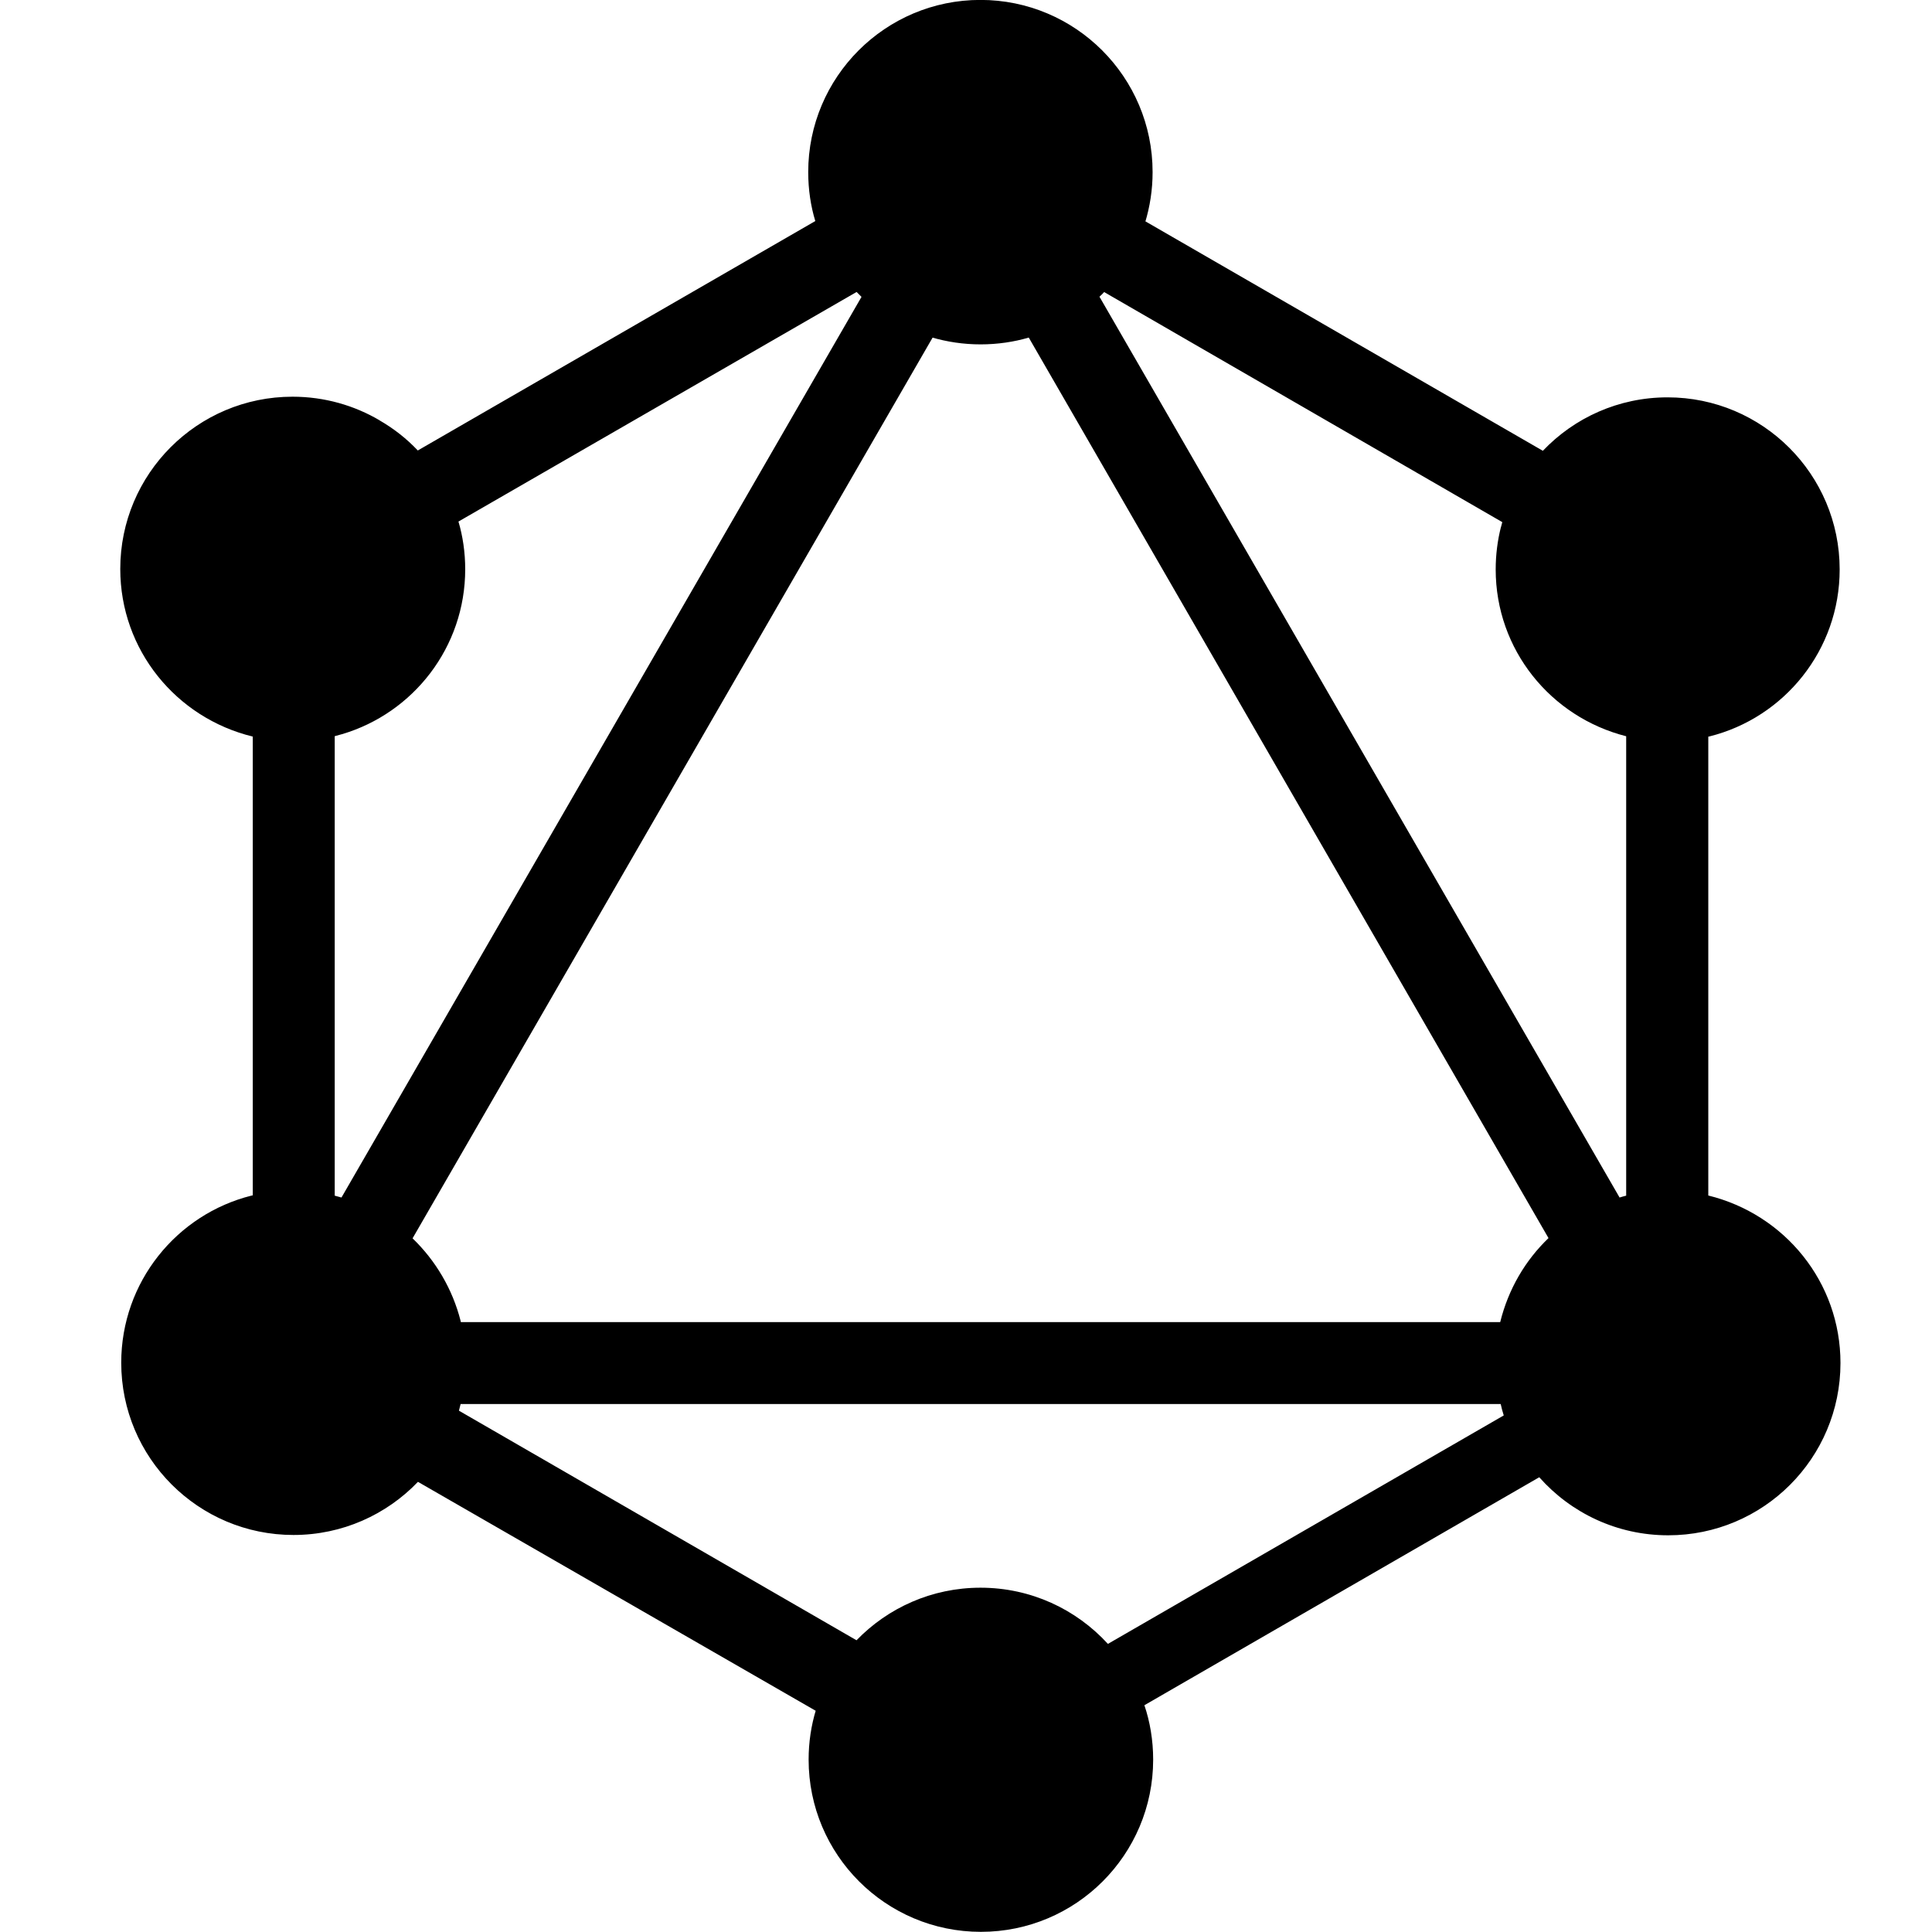
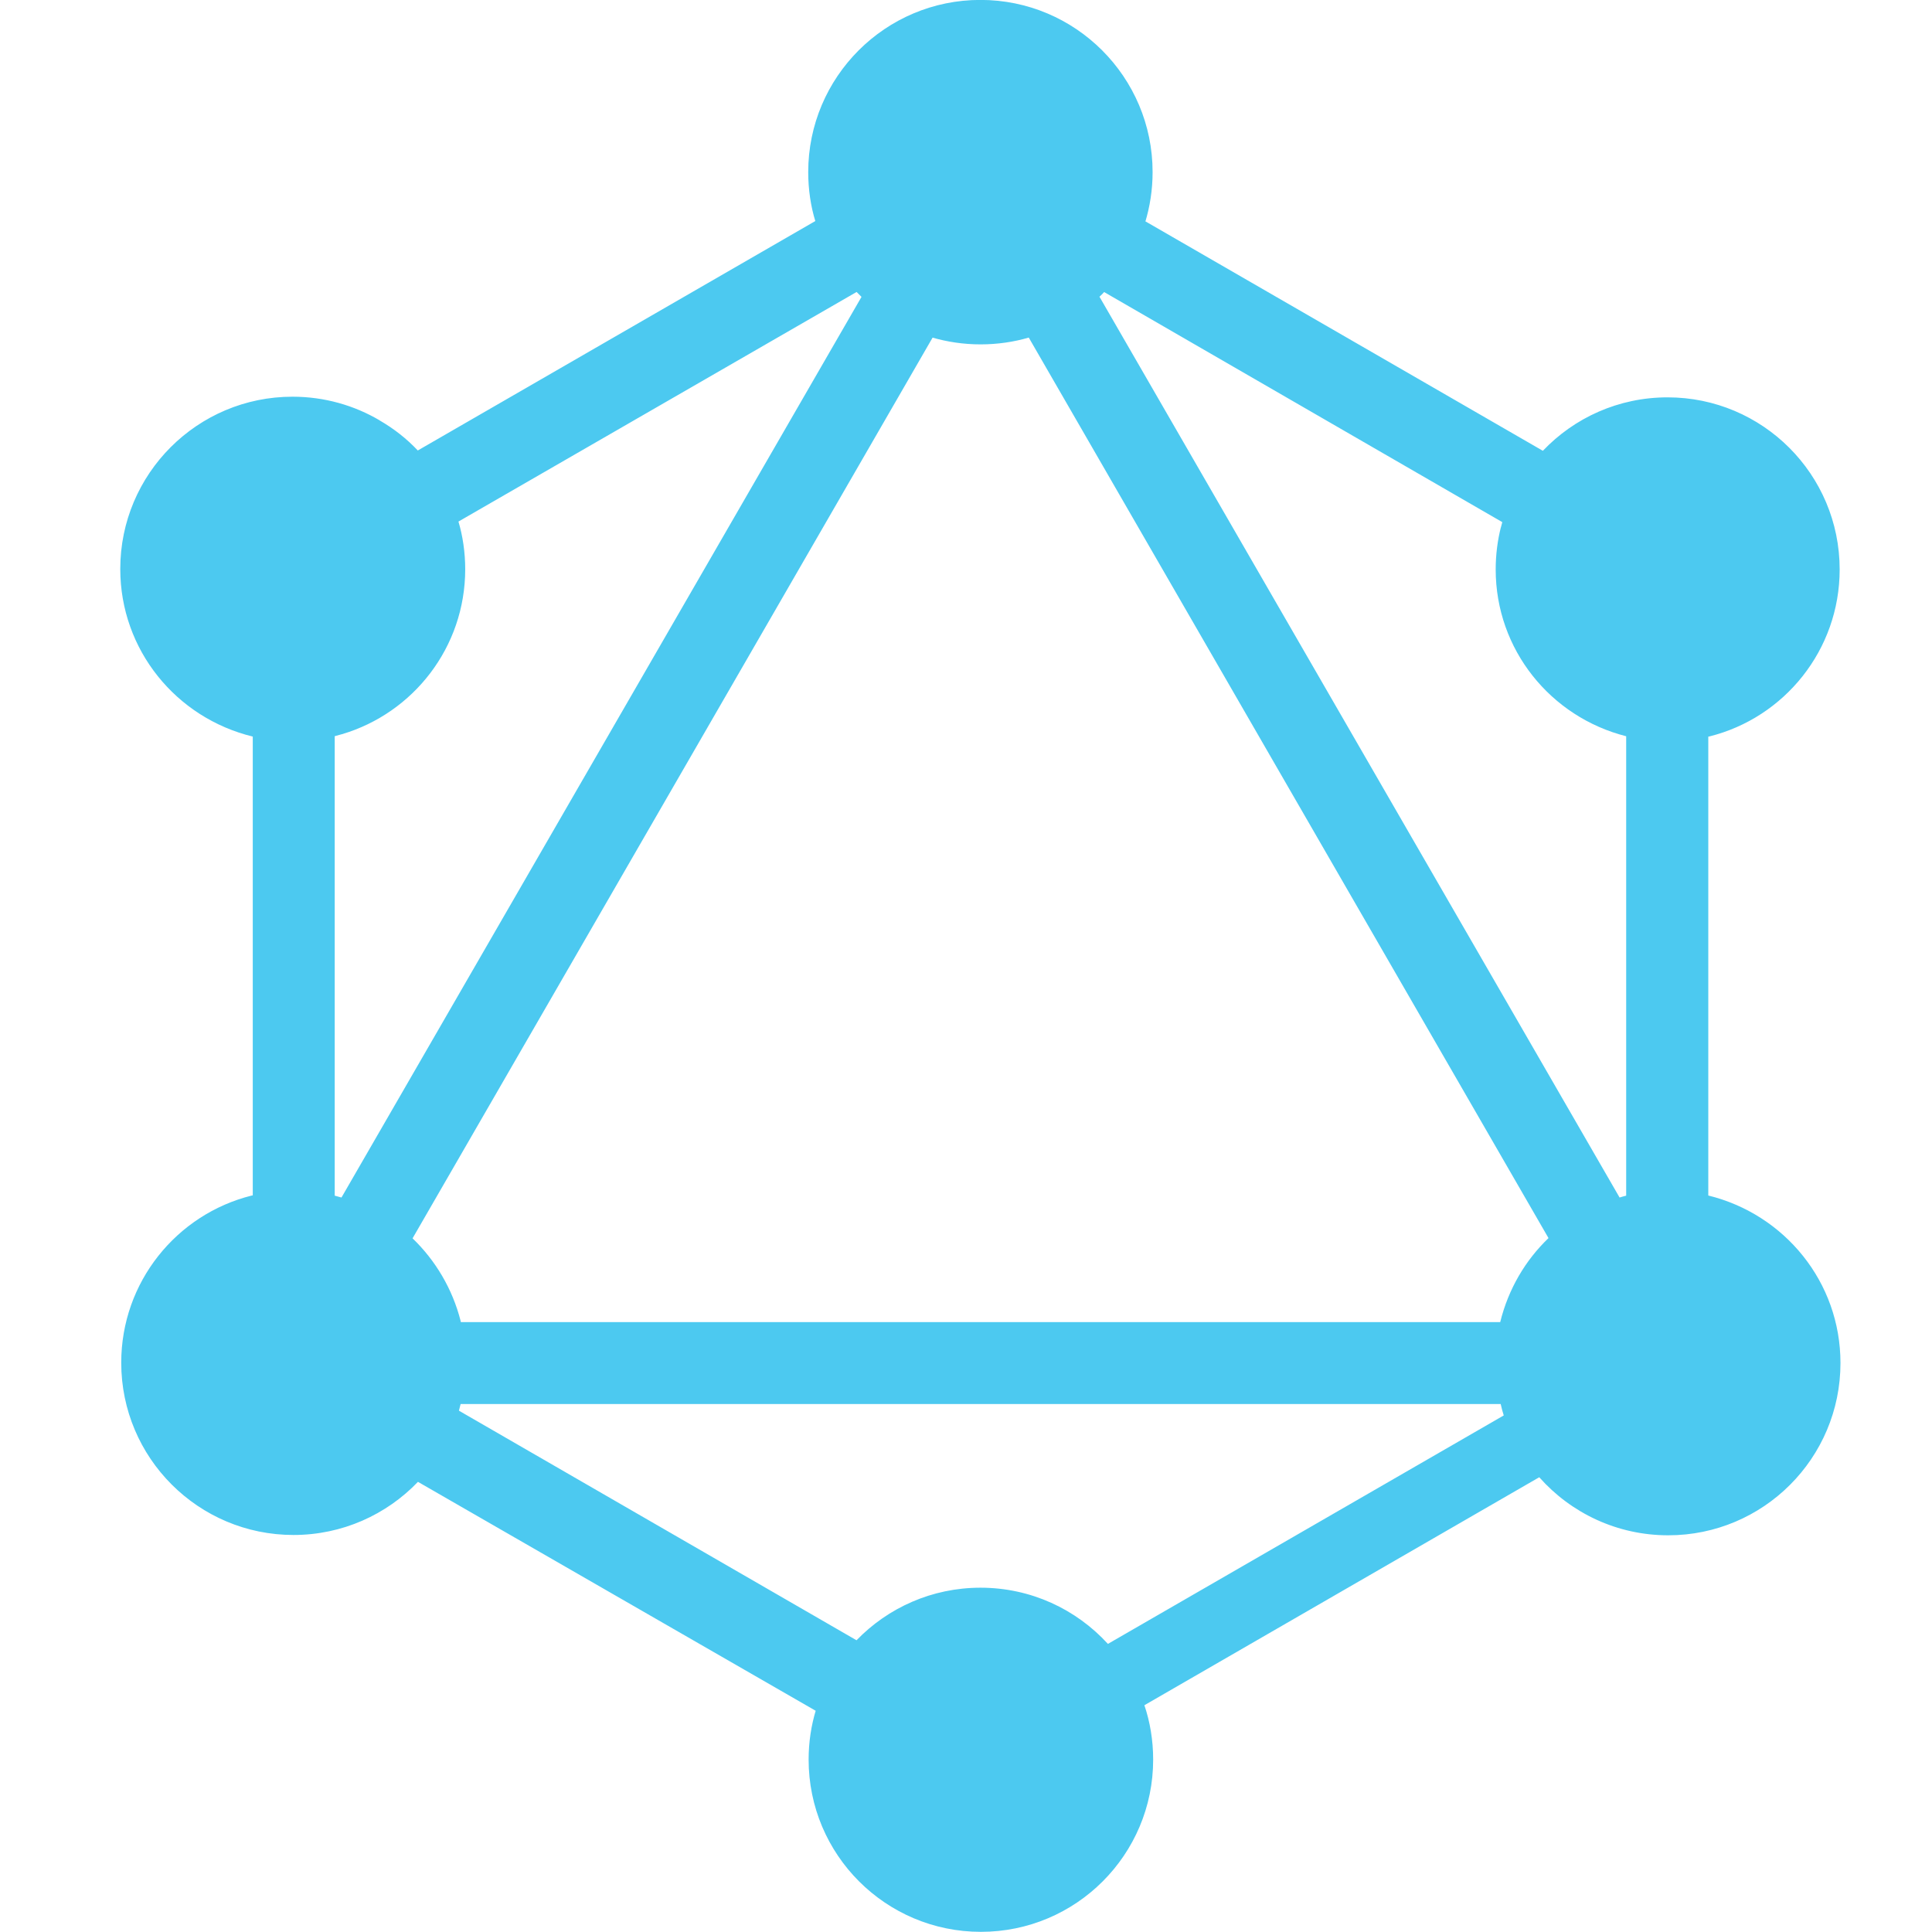
- <svg xmlns="http://www.w3.org/2000/svg" fill="#000000" width="800px" height="800px" viewBox="-1.5 0 24 24">
-   <path d="m12.731 2.751 4.935 2.849c.39-.41.94-.664 1.549-.664 1.181 0 2.138.957 2.138 2.138 0 1.001-.688 1.842-1.617 2.074l-.015.003v5.7c.949.233 1.642 1.076 1.642 2.081 0 1.182-.958 2.14-2.14 2.14-.637 0-1.208-.278-1.6-.719l-.002-.002-4.905 2.832c.069.202.109.434.109.675 0 1.182-.958 2.14-2.14 2.14s-2.14-.958-2.14-2.14c0-.216.032-.425.092-.621l-.004.015-4.941-2.844c-.39.407-.939.66-1.546.66-1.182 0-2.14-.958-2.14-2.14 0-1.002.689-1.844 1.619-2.076l.015-.003v-5.699c-.951-.231-1.646-1.076-1.646-2.082 0-1.182.958-2.14 2.14-2.14.396 0 .768.108 1.086.296l-.01-.005c.184.106.342.231.479.376l.001.001 4.938-2.85c-.056-.182-.088-.391-.088-.608 0-1.181.958-2.139 2.139-2.139s2.139.958 2.139 2.139c0 .219-.033.43-.094.629l.004-.015zm-.515.877c-.019.021-.037.039-.057.057l-.001.001 6.461 11.19c.026-.009.056-.016.082-.023v-5.707c-.938-.238-1.621-1.076-1.621-2.072 0-.183.023-.361.066-.531l-.003.015c.006-.024.012-.049.019-.072zm-3.015.059-.06-.06-4.946 2.852c.053.177.084.381.084.592 0 .969-.645 1.787-1.53 2.049l-.015.004-.076.021v5.708l.084.023 6.461-11.19zm2.076.507c-.179.053-.384.084-.596.084s-.417-.031-.611-.088l.015.004-6.46 11.189c.286.276.496.629.597 1.026l.003.015h12.911c.102-.413.313-.768.599-1.043l.001-.001-6.456-11.186zm.986 16.227 4.917-2.838c-.015-.047-.027-.094-.038-.142h-12.92l-.021.083 4.939 2.852c.39-.403.936-.653 1.54-.653.626 0 1.189.268 1.581.696l.001.002z" />
+ <svg xmlns="http://www.w3.org/2000/svg" fill="#4CC9F0" width="800px" height="800px" viewBox="-1.5 0 24 24">
+   <path fill="#4CC9F0" d="m12.731 2.751 4.935 2.849c.39-.41.94-.664 1.549-.664 1.181 0 2.138.957 2.138 2.138 0 1.001-.688 1.842-1.617 2.074l-.015.003v5.7c.949.233 1.642 1.076 1.642 2.081 0 1.182-.958 2.14-2.14 2.14-.637 0-1.208-.278-1.6-.719l-.002-.002-4.905 2.832c.069.202.109.434.109.675 0 1.182-.958 2.14-2.14 2.14s-2.14-.958-2.14-2.14c0-.216.032-.425.092-.621l-.004.015-4.941-2.844c-.39.407-.939.66-1.546.66-1.182 0-2.14-.958-2.14-2.14 0-1.002.689-1.844 1.619-2.076l.015-.003v-5.699c-.951-.231-1.646-1.076-1.646-2.082 0-1.182.958-2.14 2.14-2.14.396 0 .768.108 1.086.296l-.01-.005c.184.106.342.231.479.376l.001.001 4.938-2.85c-.056-.182-.088-.391-.088-.608 0-1.181.958-2.139 2.139-2.139s2.139.958 2.139 2.139c0 .219-.033.43-.094.629l.004-.015zm-.515.877c-.019.021-.037.039-.057.057l-.001.001 6.461 11.19c.026-.009.056-.016.082-.023v-5.707c-.938-.238-1.621-1.076-1.621-2.072 0-.183.023-.361.066-.531l-.003.015c.006-.024.012-.049.019-.072zm-3.015.059-.06-.06-4.946 2.852c.053.177.084.381.084.592 0 .969-.645 1.787-1.53 2.049l-.015.004-.076.021v5.708l.084.023 6.461-11.19zm2.076.507c-.179.053-.384.084-.596.084s-.417-.031-.611-.088l.015.004-6.46 11.189c.286.276.496.629.597 1.026l.003.015h12.911c.102-.413.313-.768.599-1.043l.001-.001-6.456-11.186zm.986 16.227 4.917-2.838c-.015-.047-.027-.094-.038-.142h-12.92l-.021.083 4.939 2.852c.39-.403.936-.653 1.54-.653.626 0 1.189.268 1.581.696l.001.002z" />
</svg>
